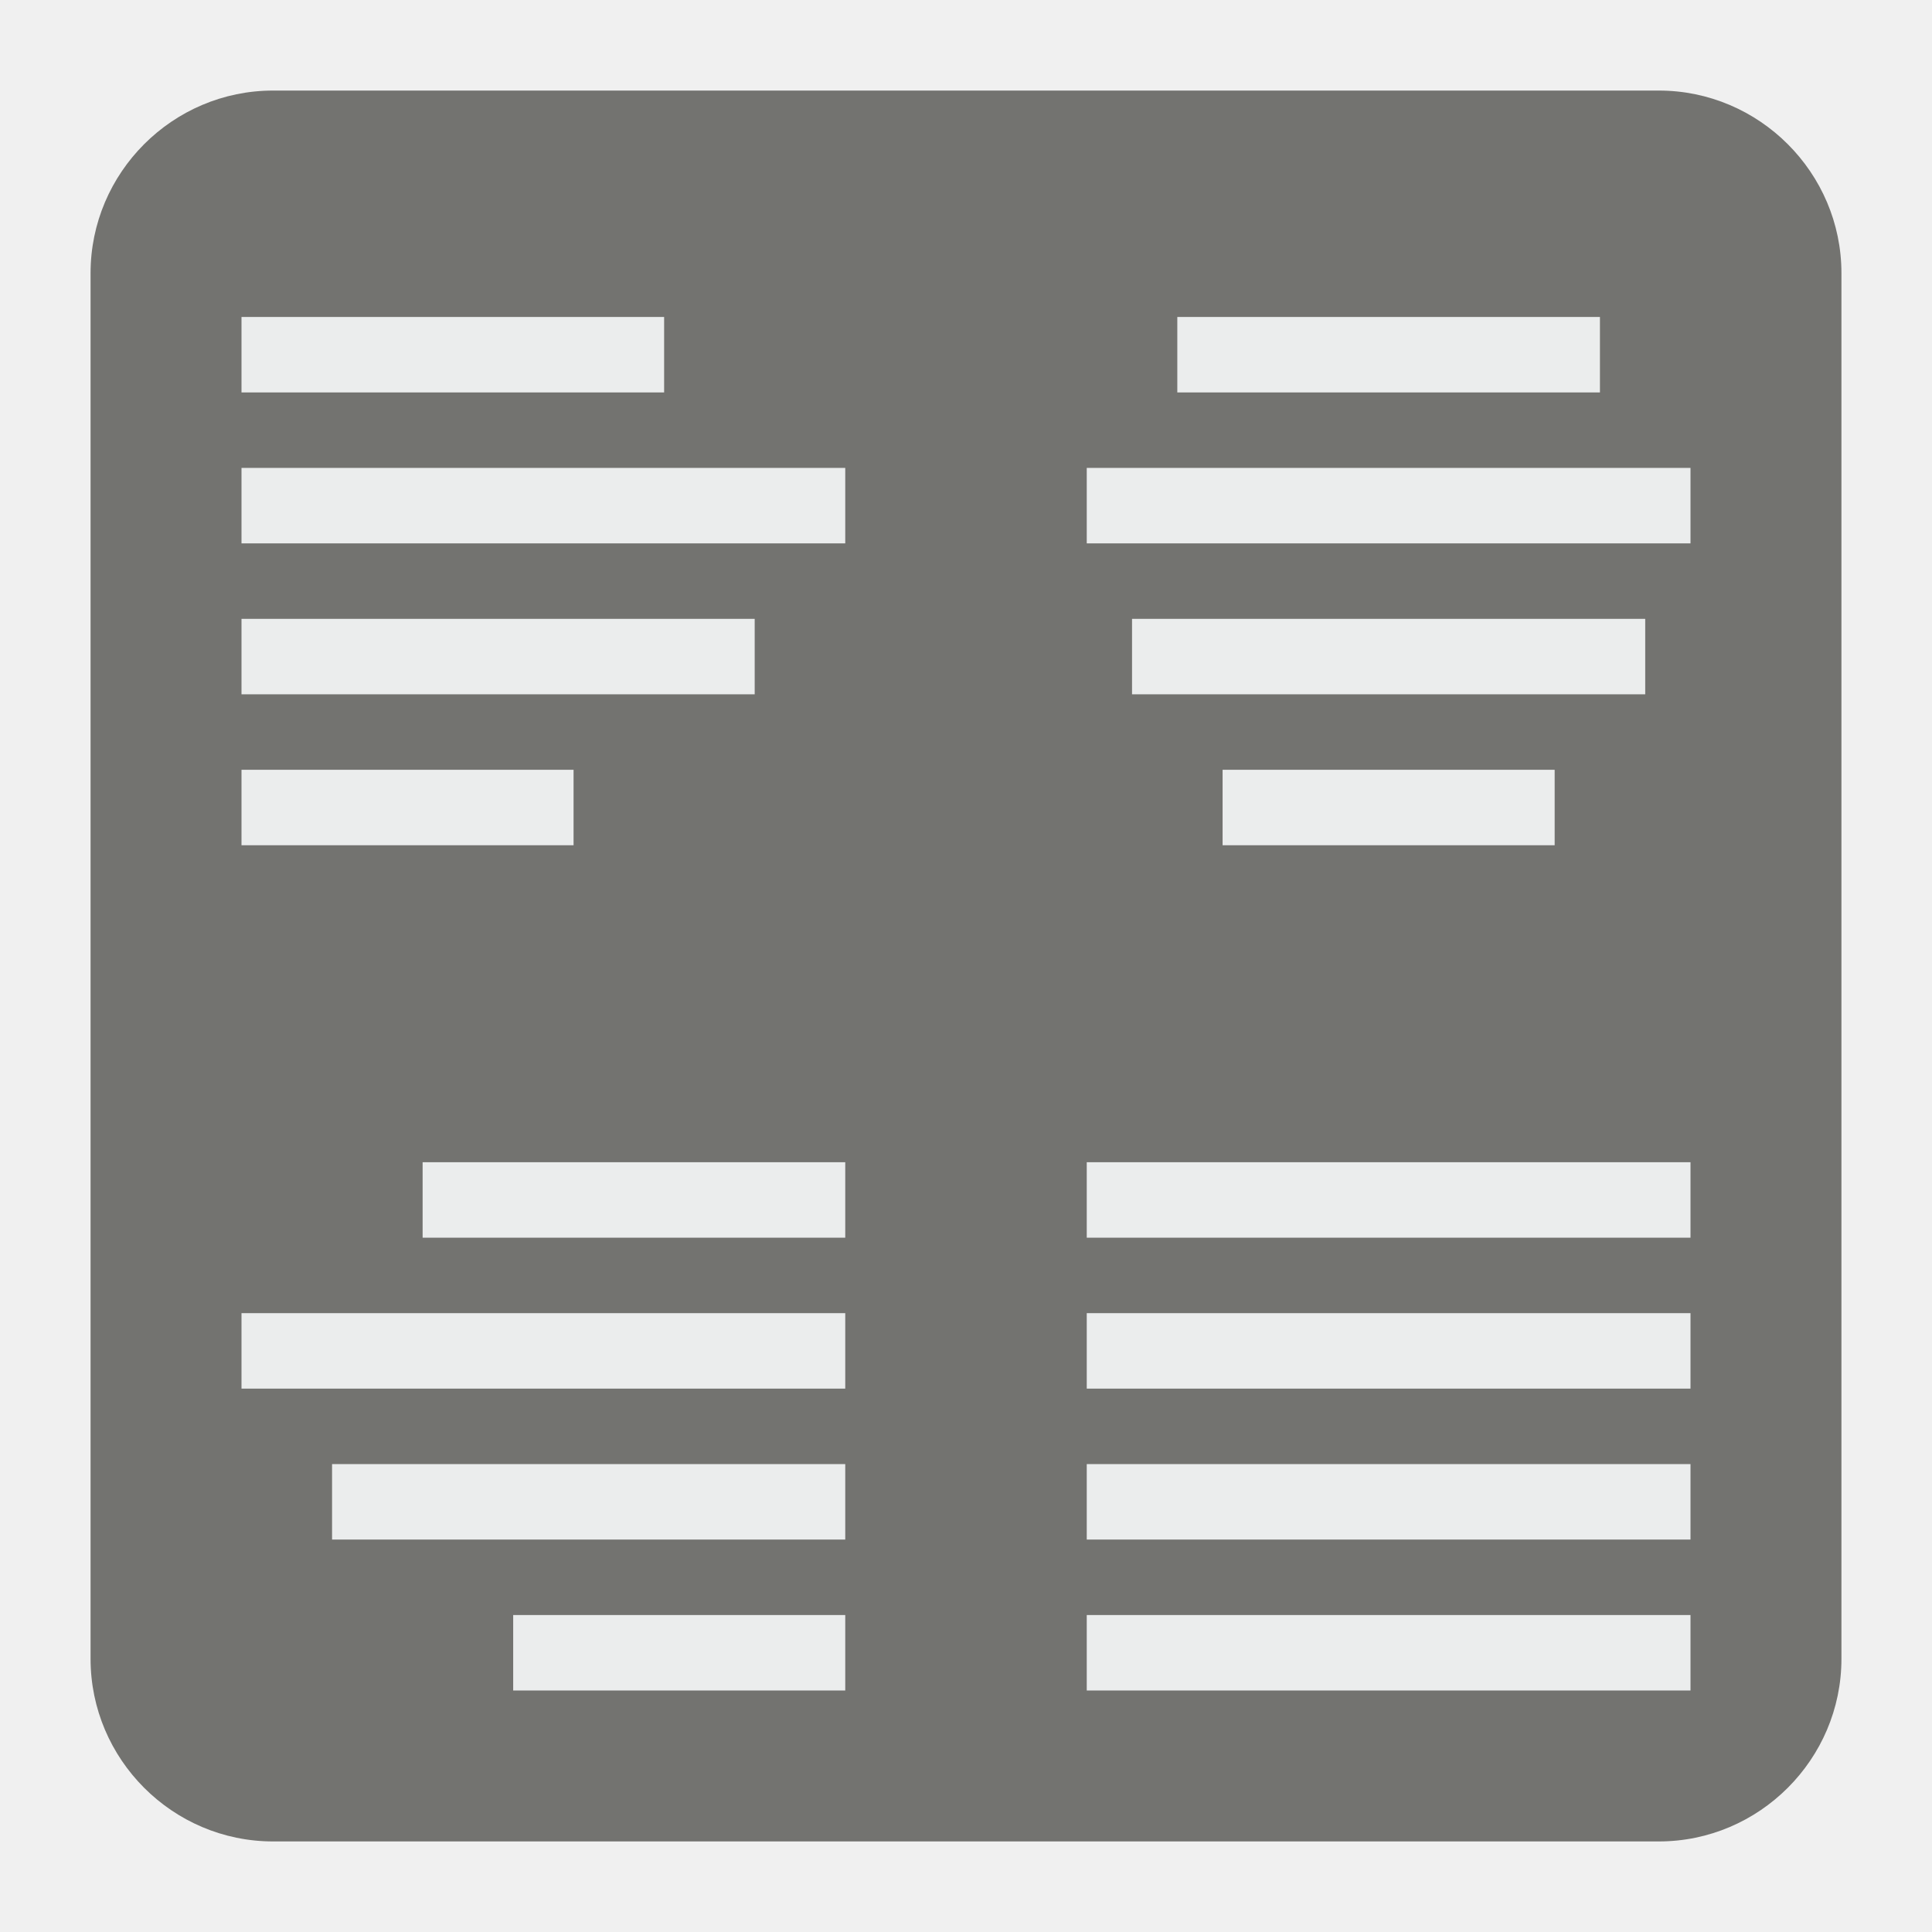
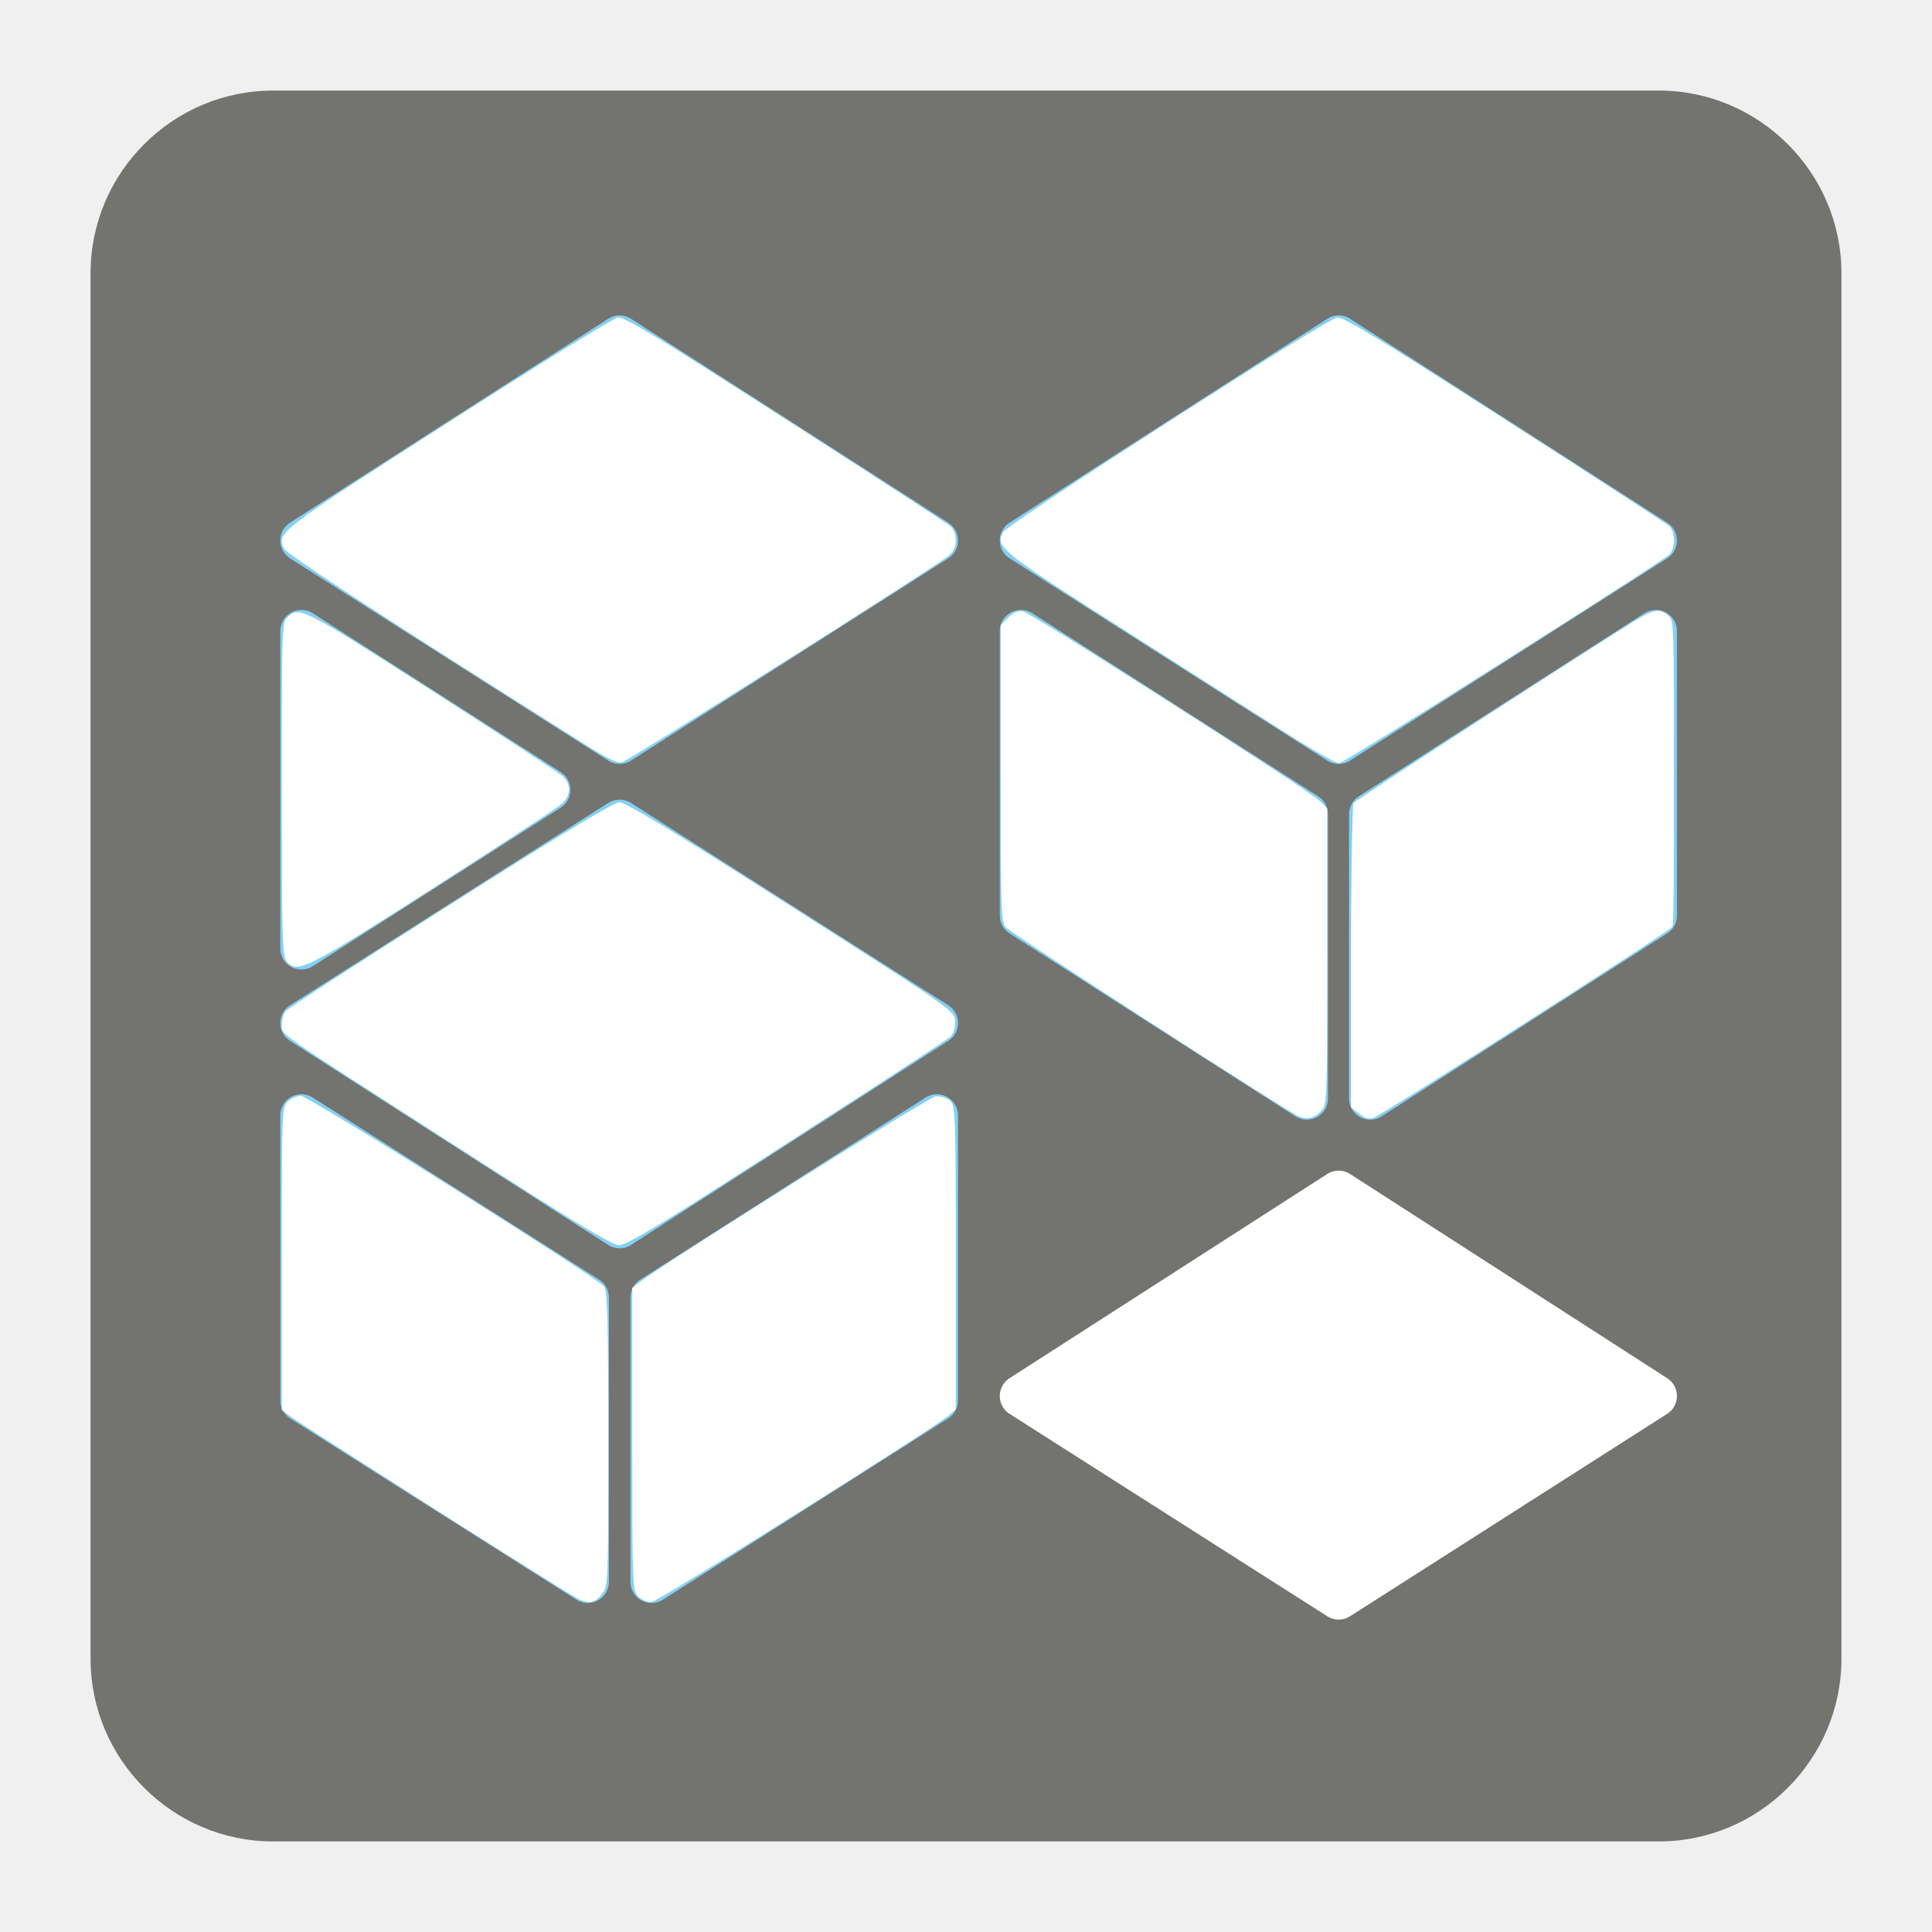
- <svg xmlns="http://www.w3.org/2000/svg" version="1.1" x="0px" y="0px" width="128" height="128" viewBox="0, 0, 128, 128" id="svg3753">
+ <svg xmlns="http://www.w3.org/2000/svg" version="1.1" x="0px" y="0px" width="128" height="128" viewBox="0, 0, 128, 128" id="svg50">
  <g id="Background">
-     <rect x="0" y="0" width="128" height="128" id="rect3736" style="fill:#000000;fill-opacity:0" />
+     <rect x="0" y="0" width="128" height="128" fill="#000000" fill-opacity="0" id="rect33" />
  </g>
-   <g id="g3749">
-     <path style="fill:#737370;stroke-width:1" d="M 18.092,6 H 109.903 C 116.552,6 122,11.441 122,18.096 V 109.902 C 122,116.559 116.552,122 109.903,122 H 18.092 C 11.436,122 6,116.559 6,109.902 V 18.096 C 6,11.441 11.436,6 18.092,6" id="path3836" />
-     <rect style="fill:#ebeded;fill-opacity:1;stroke-width:0.742" id="rect4531" width="22" height="5" x="34" y="107" />
-     <rect y="97" x="22" height="5" width="34" id="rect4533" style="fill:#ebeded;fill-opacity:1;stroke-width:0.922" />
-     <rect style="fill:#ebeded;fill-opacity:1" id="rect4535" width="40" height="5" x="16" y="87" />
-     <rect y="77" x="28" height="5" width="28" id="rect4537" style="fill:#ebeded;fill-opacity:1;stroke-width:0.837" />
-     <rect y="107" x="72" height="5" width="40" id="rect4563" style="fill:#ebeded;fill-opacity:1" />
-     <rect style="fill:#ebeded;fill-opacity:1" id="rect4565" width="40" height="5" x="72" y="97" />
-     <rect y="87" x="72" height="5" width="40" id="rect4567" style="fill:#ebeded;fill-opacity:1" />
-     <rect style="fill:#ebeded;fill-opacity:1" id="rect4569" width="40" height="5" x="72" y="77" />
-     <rect y="51" x="16" height="5" width="22" id="rect4571" style="fill:#ebeded;fill-opacity:1;stroke-width:0.742" />
-     <rect style="fill:#ebeded;fill-opacity:1;stroke-width:0.922" id="rect4573" width="34" height="5" x="16" y="41" />
-     <rect y="31" x="16" height="5" width="40" id="rect4575" style="fill:#ebeded;fill-opacity:1" />
-     <rect style="fill:#ebeded;fill-opacity:1;stroke-width:0.837" id="rect4577" width="28" height="5" x="16" y="21" />
-     <rect style="fill:#ebeded;fill-opacity:1;stroke-width:0.742" id="rect4579" width="22" height="5" x="81" y="51" />
-     <rect y="41" x="75" height="5" width="34" id="rect4581" style="fill:#ebeded;fill-opacity:1;stroke-width:0.922" />
-     <rect style="fill:#ebeded;fill-opacity:1" id="rect4583" width="40" height="5" x="72" y="31" />
-     <rect y="21" x="78" height="5" width="28" id="rect4585" style="fill:#ebeded;fill-opacity:1;stroke-width:0.837" />
+   <g id="g46">
+     <path d="M18.092,6 L109.903,6 C116.552,6 122,11.441 122,18.096 L122,109.902 C122,116.559 116.552,122 109.903,122 L18.092,122 C11.436,122 6,116.559 6,109.902 L6,18.096 C6,11.441 11.436,6 18.092,6" id="path36" fill="#737370" />
+     <path d="m 19.97,35.81 l 21.08,-13.51 l 21.02,13.51 l -21.02,13.4 z" style="overflow:hidden;fill:#82d1f5;stroke:#82d1f5;stroke-width:2.803px;stroke-linejoin:round;fill-opacity:1" id="path96" />
+     <path d="m 67.64,35.81 l 21.05,-13.51 l 21.01,13.51 l -21.01,13.4 z" style="overflow:hidden;fill:#82d1f5;stroke:#82d1f5;stroke-width:2.803px;stroke-linejoin:round" id="path98" />
+     <path d="m 67.64,41.81 l 18.94,12.13 v 18.84 l -18.94,-12.12 z" style="overflow:hidden;fill:#82d1f5;stroke:#82d1f5;stroke-width:2.803px;stroke-linejoin:round" id="path100" />
+     <path d="m 109.7,41.81 l -18.92,12.13 v 18.84 l 18.92,-12.12 z" style="overflow:hidden;fill:#82d1f5;stroke:#82d1f5;stroke-width:2.803px;stroke-linejoin:round" id="path102" />
+     <path d="m 19.97,67.78 l 21.08,-13.4 l 21.02,13.4 l -21.02,13.52 z" style="overflow:hidden;fill:#82d1f5;stroke:#82d1f5;stroke-width:2.803px;stroke-linejoin:round" id="path104" />
+     <path d="m 67.64,92.49 l 21.05,-13.53 l 21.01,13.53 l -21.01,13.41 z" style="overflow:hidden;fill:#ffffff;stroke:#ffffff;stroke-width:2.803px;stroke-linejoin:round" id="path106" />
+     <path d="m 19.97,73.9 l 18.97,12.06 v 18.84 l -18.97,-12.01 z" style="overflow:hidden;fill:#82d1f5;stroke:#82d1f5;stroke-width:2.803px;stroke-linejoin:round" id="path108" />
+     <path d="m 62.07,73.9 l -18.9,12.06 v 18.84 l 18.9,-12.01 z" style="overflow:hidden;fill:#82d1f5;stroke:#82d1f5;stroke-width:2.803px;stroke-linejoin:round" id="path110" />
+     <path d="m 19.97,41.81 v 21.02 l 16.42,-10.5 z" style="overflow:hidden;fill:#82d1f5;stroke:#82d1f5;stroke-width:2.803px;stroke-linejoin:round" id="path112" />
+     <path style="fill:#ffffff;fill-opacity:1;stroke-width:0.199" d="m 39.11,49.54 c -12.18,-7.66 -20.13,-12.82 -20.29,-13.19 c -0.49,-1.07 -0.48,-1.08 10.81,-8.32 c 5.92,-3.8 11.01,-6.94 11.28,-6.99 c 0.42,-0.1 2.7,1.32 11.12,6.72 c 5.83,3.74 10.75,6.93 10.93,7.1 c 0.22,0.17 0.36,0.57 0.36,0.94 c 0,0.51 -0.14,0.77 -0.64,1.14 c -1.4,1.06 -21.11,13.51 -21.49,13.57 c -0.24,0.1 -1.07,-0.34 -2.08,-0.97 z" id="path201" />
+     <path style="fill:#ffffff;fill-opacity:1;stroke-width:0.199" d="m 86.02,49.08 c -1.3,-0.81 -6.2,-3.93 -10.89,-6.93 c -8.97,-5.71 -9.21,-5.9 -8.66,-6.91 c 0.31,-0.55 21.42,-14.12 22.11,-14.2 c 0.38,-0.1 3.22,1.67 11.1,6.73 c 5.82,3.73 10.72,6.92 10.92,7.09 c 0.4,0.38 0.4,1.47 0,1.87 c -0.7,0.66 -21.58,13.84 -21.88,13.84 c -0.18,0 -1.39,-0.68 -2.7,-1.49 z" id="path203" />
+     <path style="fill:#ffffff;fill-opacity:1;stroke-width:0.199" d="m 19,63.71 c -0.3,-0.34 -0.33,-1.41 -0.33,-11.41 c 0,-9.76 0,-11.07 0.31,-11.34 c 0.83,-0.83 0.86,-0.82 9.56,4.75 c 4.55,2.92 8.49,5.49 8.73,5.71 c 0.57,0.52 0.57,1.23 0,1.79 c -0.24,0.24 -4.12,2.78 -8.6,5.65 c -8.49,5.42 -8.95,5.64 -9.67,4.85 z" id="path205" />
+     <path style="fill:#ffffff;fill-opacity:1;stroke-width:0.199" d="m 30.38,76.05 c -12.45,-7.99 -11.71,-7.47 -11.71,-8.17 c 0,-0.31 0.11,-0.71 0.25,-0.88 c 0.13,-0.17 5.05,-3.36 10.92,-7.08 c 7.31,-4.64 10.84,-6.77 11.21,-6.77 c 0.38,0 3.93,2.15 11.35,6.89 c 10.76,6.86 10.82,6.91 10.88,7.61 c 0,0.48 -0.1,0.8 -0.3,1.03 c -0.2,0.18 -5.08,3.37 -10.85,7.07 c -8.18,5.28 -10.64,6.77 -11.12,6.75 c -0.45,0 -3.19,-1.67 -10.63,-6.45 z" id="path207" />
+     <path style="fill:#ffffff;fill-opacity:1;stroke-width:0.199" d="m 85.94,73.91 c -1.36,-0.72 -19,-12.11 -19.3,-12.47 c -0.32,-0.37 -0.34,-1.15 -0.34,-10.21 v -9.81 l 0.5,-0.51 c 0.33,-0.32 0.67,-0.47 0.95,-0.42 c 0.57,0.11 19.15,11.97 19.72,12.6 l 0.46,0.48 v 9.78 c 0,9.05 0,9.82 -0.36,10.2 c -0.48,0.56 -1.03,0.67 -1.63,0.36 z" id="path209" />
+     <path style="fill:#ffffff;fill-opacity:1;stroke-width:0.199" d="m 90.04,73.77 l -0.53,-0.4 v -9.96 c 0,-5.48 0.1,-10.07 0.15,-10.19 c 0.13,-0.21 16.94,-11.08 18.94,-12.26 c 1.1,-0.62 1.4,-0.64 2,-0.12 c 0.3,0.39 0.3,0.66 0.3,10.37 c 0,5.49 0,10.08 -0.1,10.19 c -0.2,0.32 -19.3,12.51 -19.82,12.67 c -0.27,0.1 -0.61,0 -0.95,-0.3 z" id="path211" />
+     <path style="fill:#ffffff;fill-opacity:1;stroke-width:0.199" d="m 42.3,105.8 c -0.41,-0.5 -0.41,-0.6 -0.41,-10.46 v -10.02 l 0.64,-0.48 c 1.9,-1.42 18.98,-12.13 19.46,-12.21 c 0.34,0 0.69,0.1 0.93,0.27 c 0.38,0.34 0.4,0.67 0.4,10.41 v 10.06 l -0.46,0.4 c -0.87,0.8 -19.1,12.23 -19.61,12.33 c -0.36,0.1 -0.67,-0.1 -0.95,-0.3 z" id="path213" />
+     <path style="fill:#ffffff;fill-opacity:1;stroke-width:0.199" d="m 37.92,105.7 c -2.22,-1.3 -18.07,-11.41 -18.61,-11.81 l -0.64,-0.48 v -10.01 c 0,-9.74 0,-10.02 0.39,-10.41 c 0.22,-0.21 0.61,-0.39 0.87,-0.39 c 0.49,0 19.67,12.05 20.11,12.65 c 0.2,0.25 0.26,2.58 0.26,10.09 c 0,9.56 0,9.76 -0.42,10.26 c -0.49,0.7 -1.03,0.7 -1.96,0.1 z" id="path215" />
  </g>
-   <defs id="defs3751" />
+   <defs id="defs48" />
</svg>
